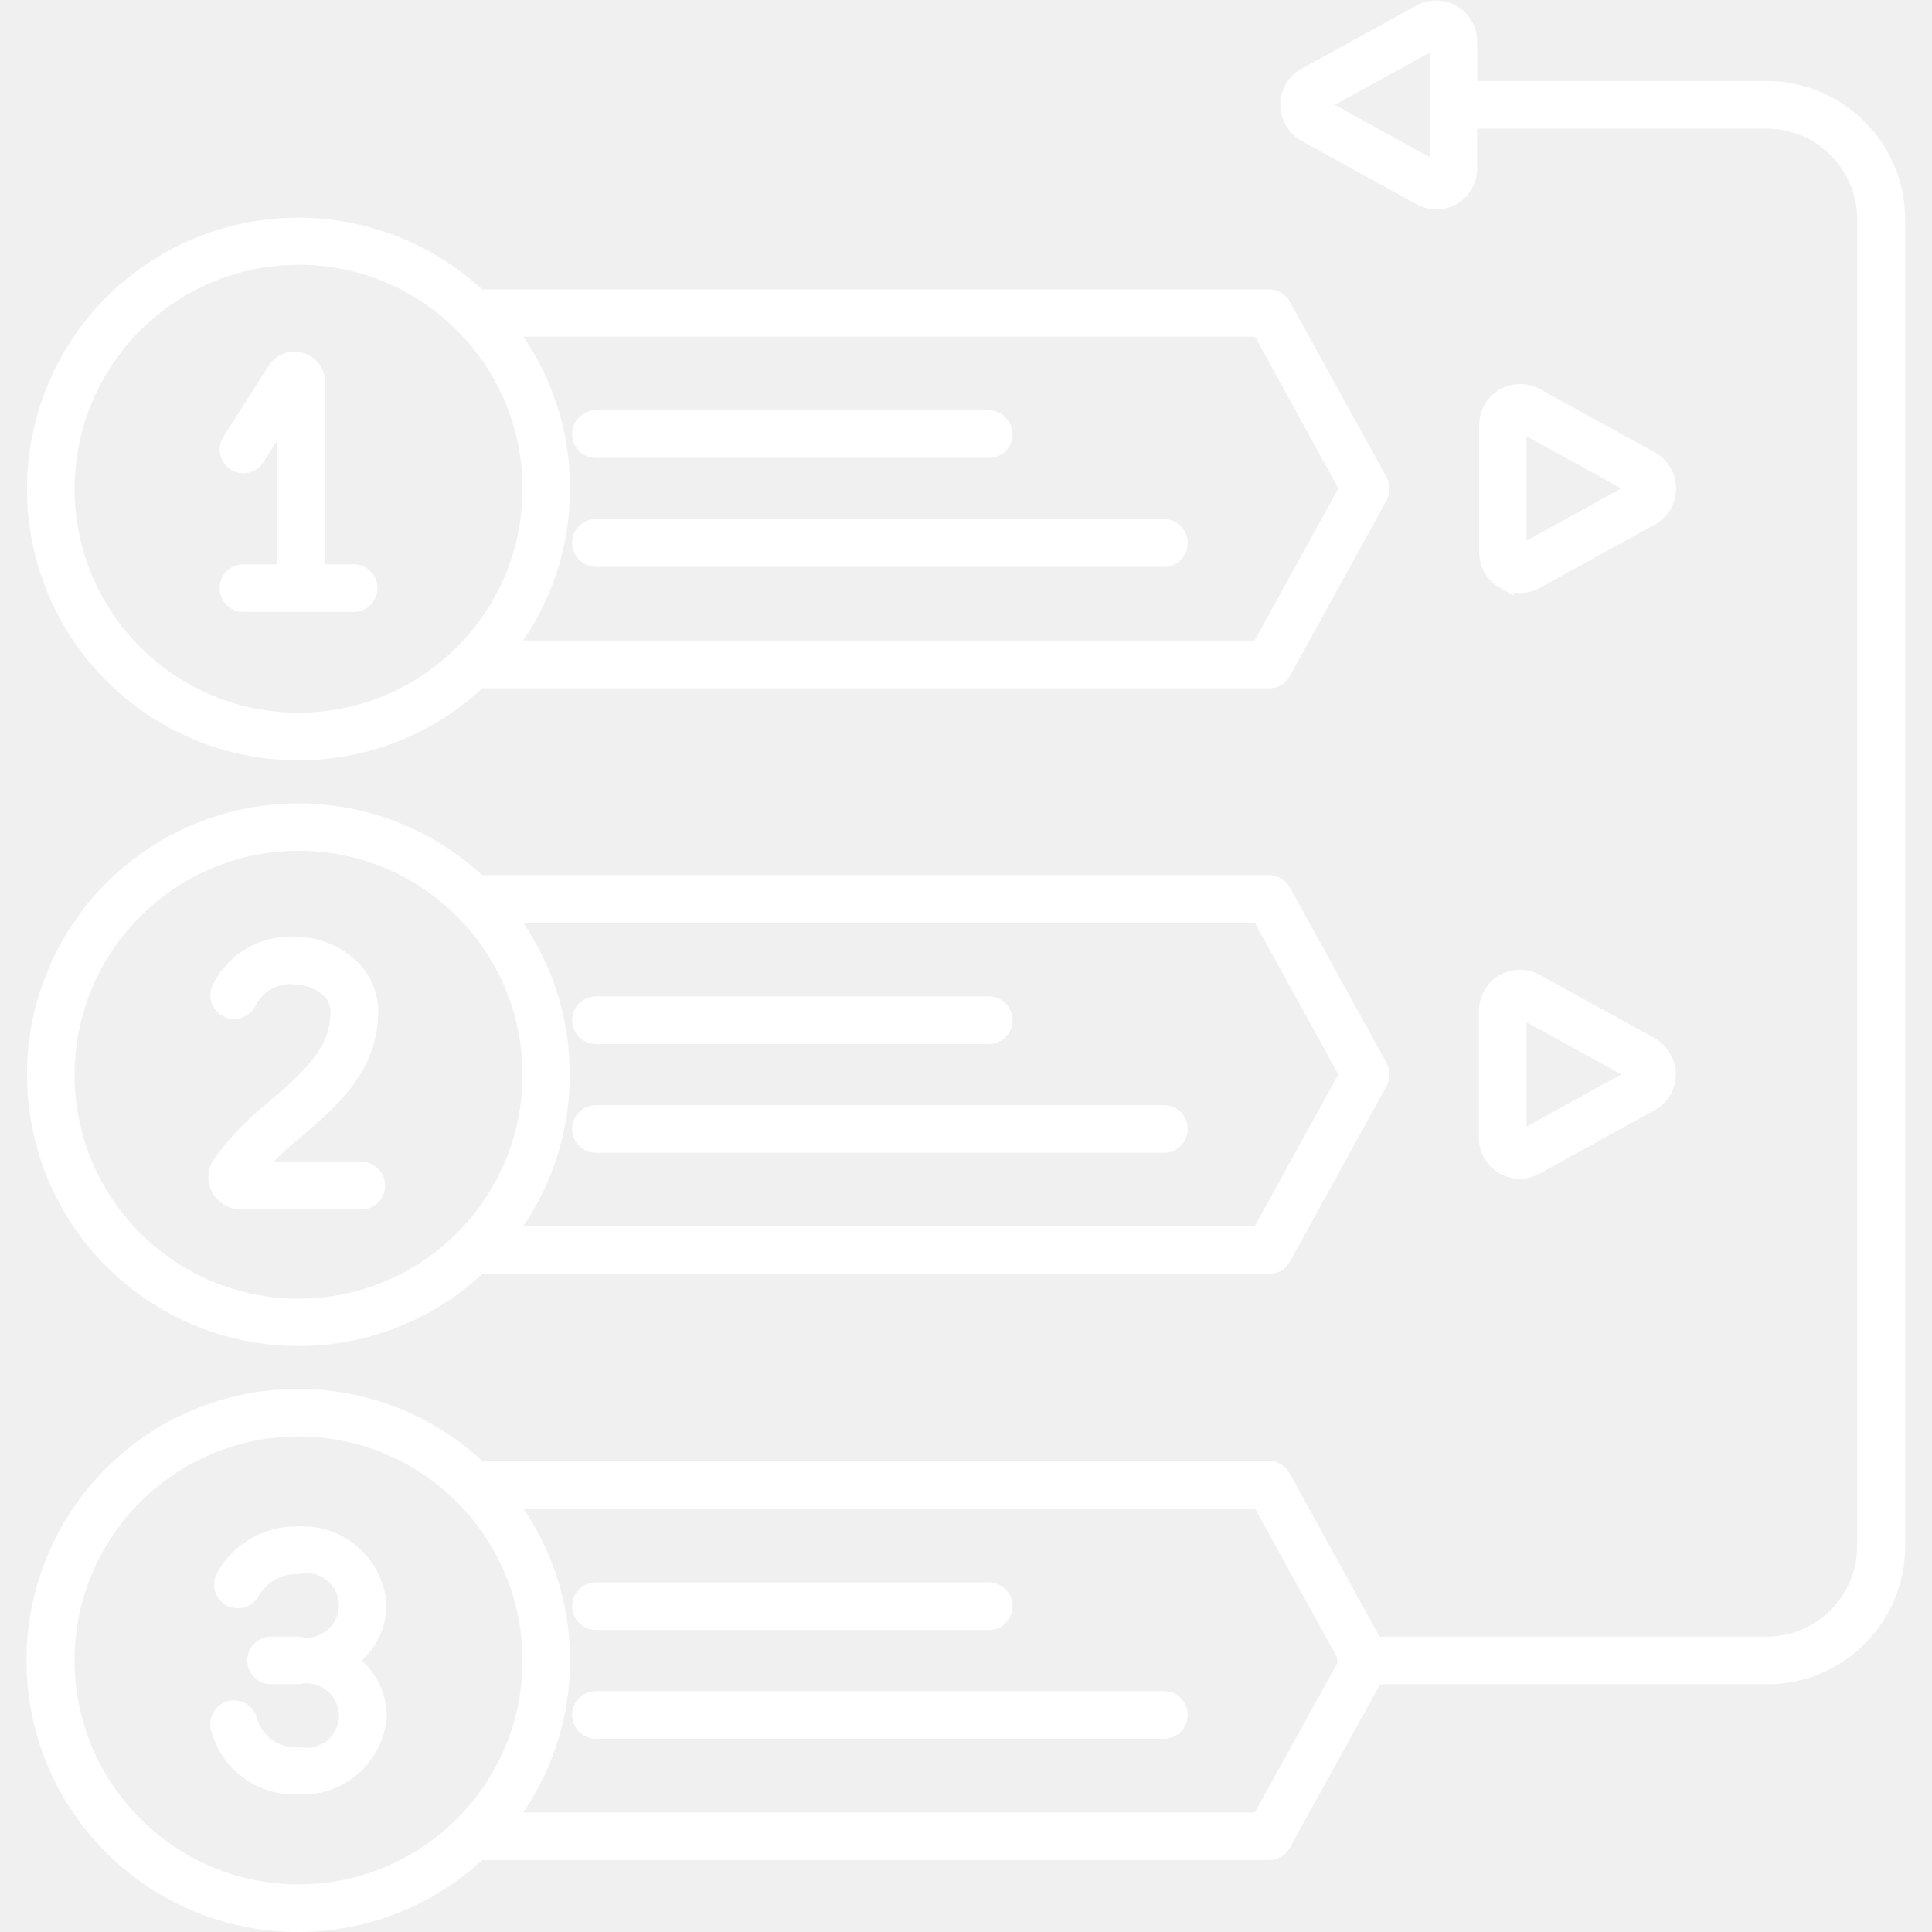
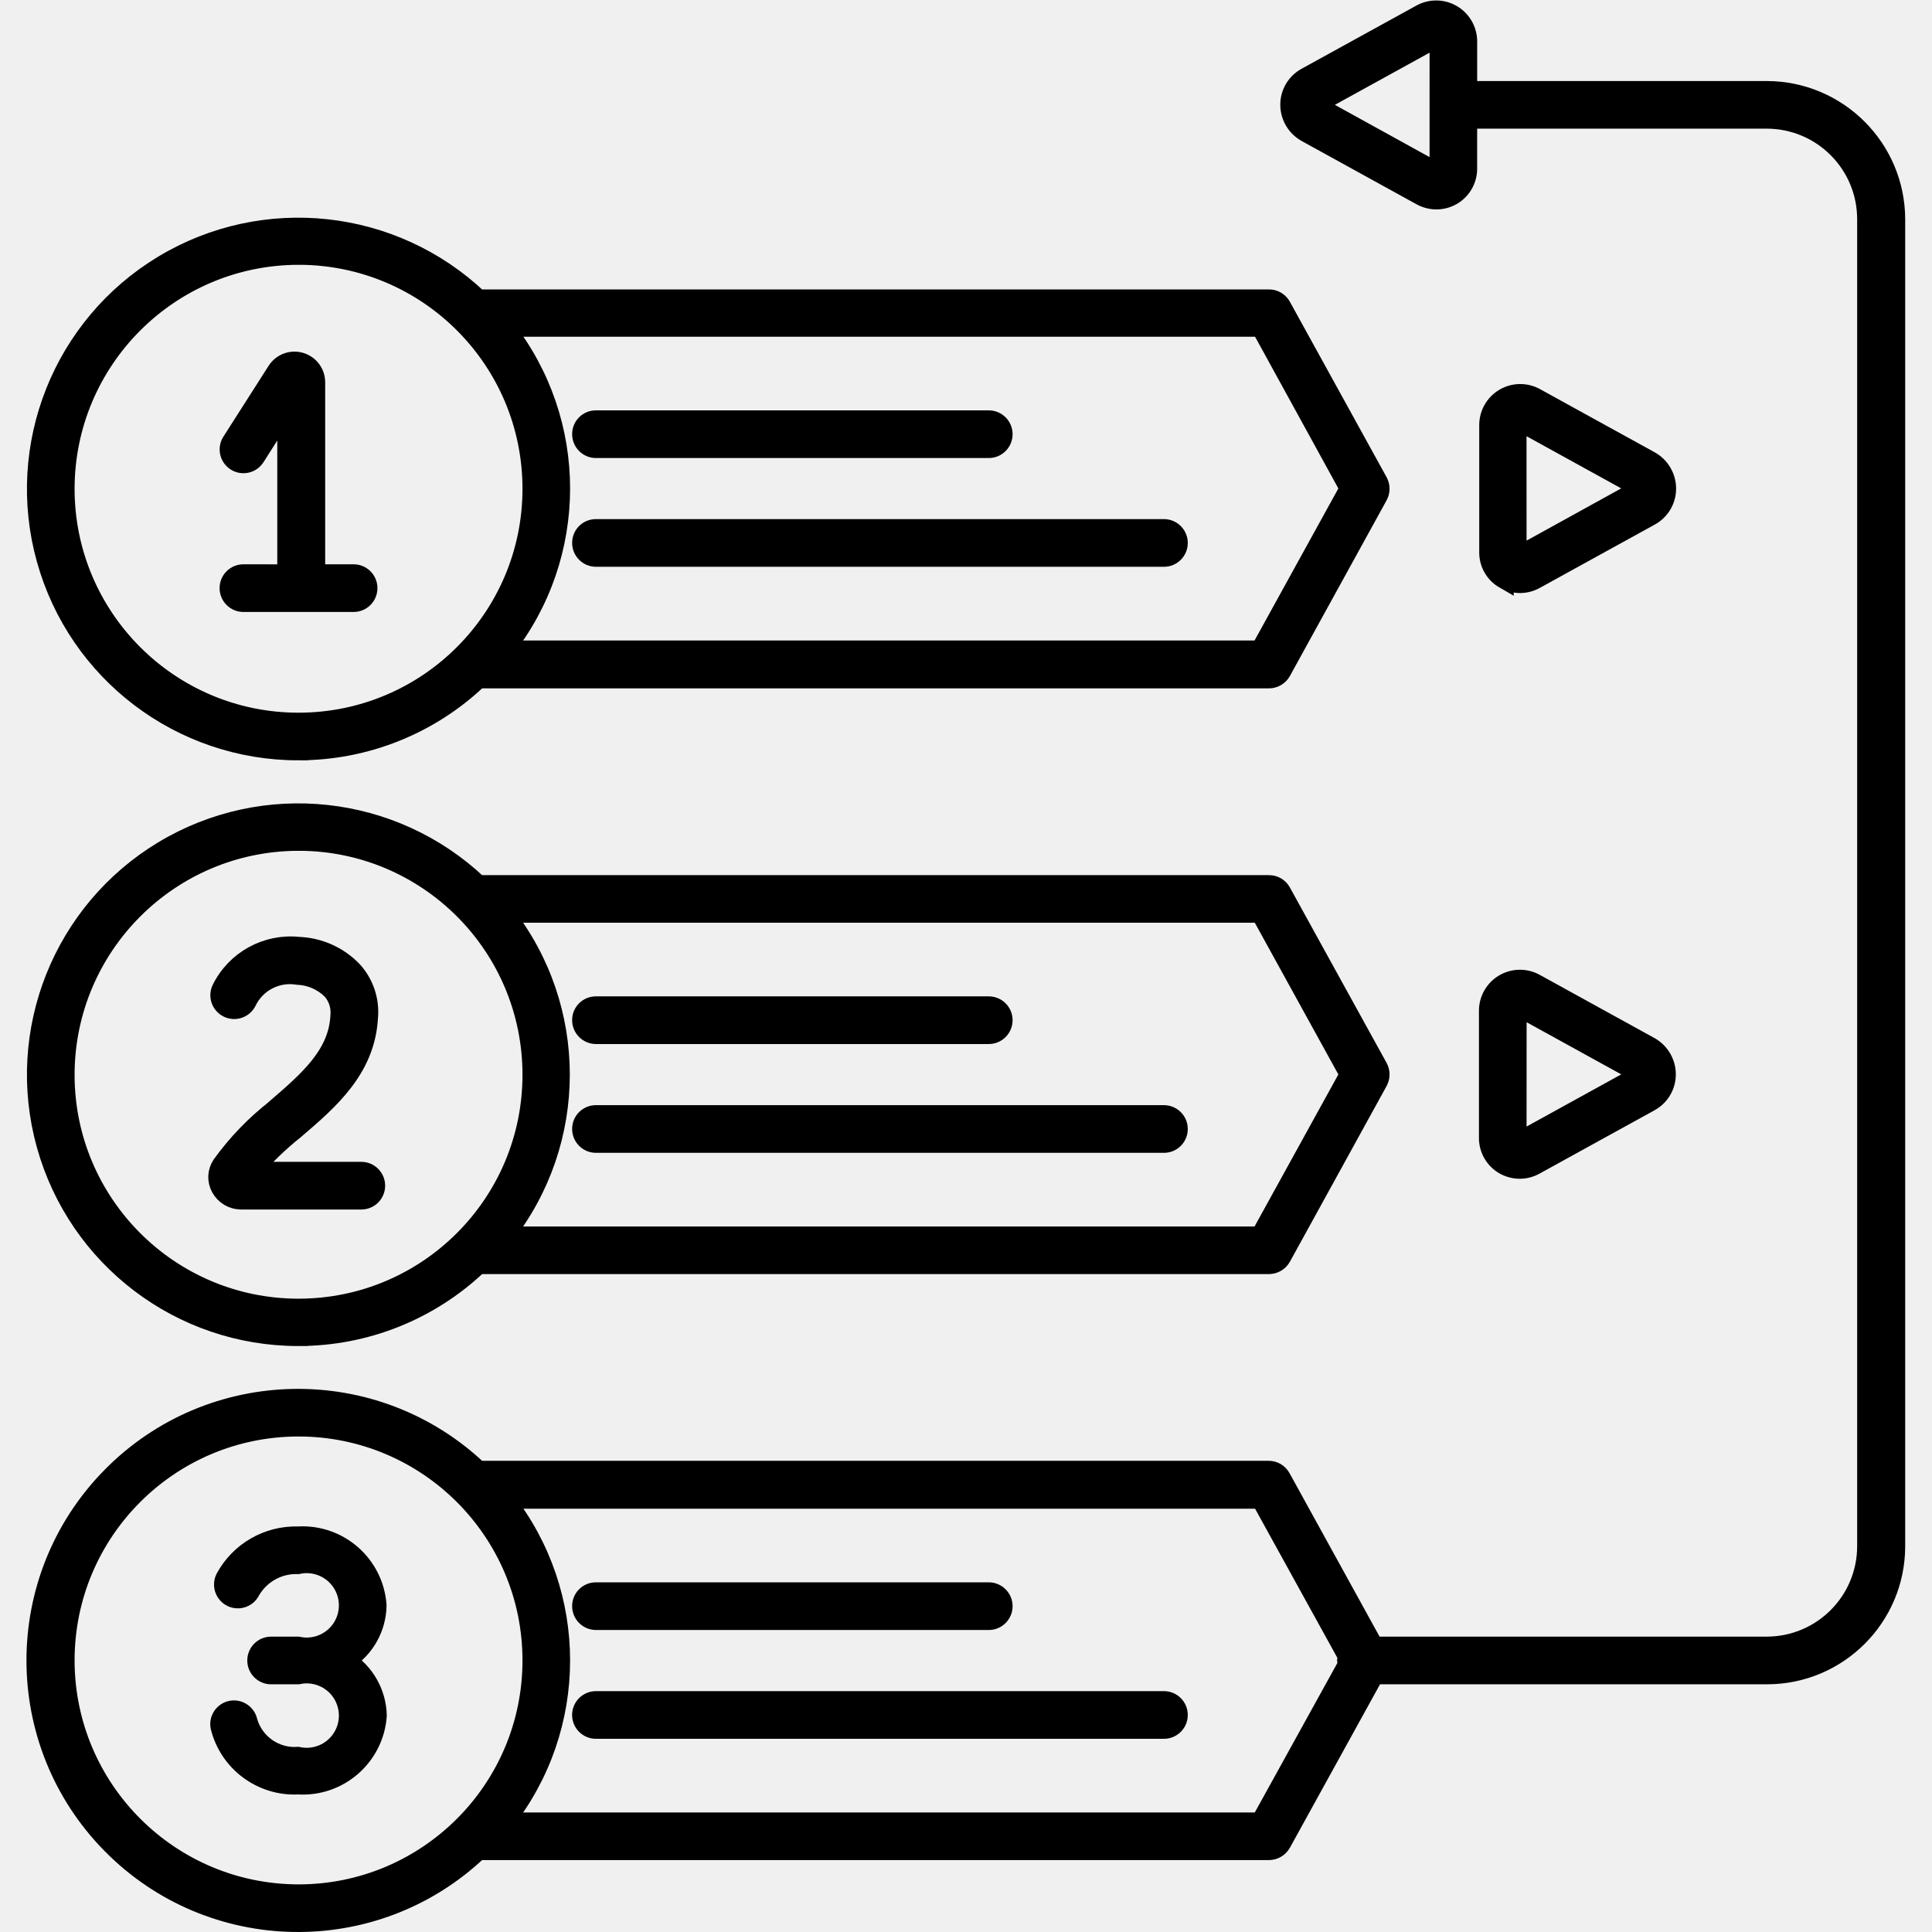
<svg xmlns="http://www.w3.org/2000/svg" id="SvgjsSvg1012" width="288" height="288" version="1.1">
  <defs id="SvgjsDefs1013" />
  <g id="SvgjsG1014">
    <svg width="288" height="288" viewBox="0 0 98.487 101.316">
-       <g transform="translate(-3.94 -2.974)" fill="#ffffff" class="color000 svgShape">
-         <path stroke="#ffffff" d="M95.177,7.724H79.49V5.15A1.65,1.65,0,0,0,77.05,3.7L71.018,7.021a1.644,1.644,0,0,0-.853,1.452,1.68,1.68,0,0,0,.853,1.452l6.032,3.323a1.7,1.7,0,0,0,.793.21,1.676,1.676,0,0,0,.838-.225,1.639,1.639,0,0,0,.808-1.422V9.221H95.177a5.245,5.245,0,0,1,5.239,5.239v69.6A5.245,5.245,0,0,1,95.177,89.3h-20.6l-4.865-8.831a.744.744,0,0,0-.659-.389H27.611a13.741,13.741,0,1,0,0,19.938H69.072a.762.762,0,0,0,.659-.389L74.6,90.8h20.6a6.746,6.746,0,0,0,6.736-6.736V14.46a6.768,6.768,0,0,0-6.751-6.736ZM77.993,11.8a.15.15,0,0,1-.225.135L71.737,8.607a.131.131,0,0,1-.075-.135.157.157,0,0,1,.075-.135l6.032-3.323A.135.135,0,0,1,77.844,5a.114.114,0,0,1,.075.03.149.149,0,0,1,.075.135ZM5.937,90.049a12.244,12.244,0,1,1,12.244,12.244A12.259,12.259,0,0,1,5.937,90.049Zm62.686,8.472H28.973a13.65,13.65,0,0,0,.015-16.929H68.638l4.55,8.247a1.049,1.049,0,0,0-.045.21.528.528,0,0,0,.045.21Z" data-name="Path 42" fill="#ffffff" class="color000 svgShape colorStroke000 svgStroke" />
-         <path stroke="#ffffff" d="M56.128,26.672a1.676,1.676,0,0,0,.838.225,1.653,1.653,0,0,0,.793-.21l6.032-3.323a1.644,1.644,0,0,0,.853-1.452,1.68,1.68,0,0,0-.853-1.452L57.76,17.138a1.65,1.65,0,0,0-2.44,1.452v6.646a1.615,1.615,0,0,0,.808,1.437ZM56.8,18.6a.149.149,0,0,1,.075-.135.114.114,0,0,1,.075-.03.135.135,0,0,1,.075.015l6.032,3.323a.131.131,0,0,1,.075.135.157.157,0,0,1-.075.135L57.027,25.37a.171.171,0,0,1-.15,0,.149.149,0,0,1-.075-.135Z" data-name="Path 43" transform="translate(25.278 6.677)" fill="#ffffff" class="color000 svgShape colorStroke000 svgStroke" />
-         <path stroke="#ffffff" d="M55.31,45.771a1.639,1.639,0,0,0,.808,1.422,1.676,1.676,0,0,0,.838.225,1.653,1.653,0,0,0,.793-.21l6.032-3.323a1.644,1.644,0,0,0,.853-1.452,1.68,1.68,0,0,0-.853-1.452L57.75,37.658a1.65,1.65,0,0,0-2.44,1.452Zm1.5-6.631A.149.149,0,0,1,56.882,39a.114.114,0,0,1,.075-.03.135.135,0,0,1,.075.015l6.032,3.323a.131.131,0,0,1,.075.135.157.157,0,0,1-.075.135l-6.032,3.323a.171.171,0,0,1-.15,0,.149.149,0,0,1-.075-.135Z" data-name="Path 44" transform="translate(25.273 16.872)" fill="#ffffff" class="color000 svgShape colorStroke000 svgStroke" />
-         <path stroke="#ffffff" d="M54.075,62.73H24.288a.748.748,0,1,0,0,1.5H54.075a.748.748,0,1,0,0-1.5Z" data-name="Path 45" transform="translate(9.489 29.429)" fill="#ffffff" class="color000 svgShape colorStroke000 svgStroke" />
-         <path stroke="#ffffff" d="M24.288,60.417h20.6a.748.748,0,0,0,0-1.5h-20.6a.741.741,0,0,0-.748.748A.751.751,0,0,0,24.288,60.417Z" data-name="Path 46" transform="translate(9.489 27.536)" fill="#ffffff" class="color000 svgShape colorStroke000 svgStroke" />
-         <path stroke="#ffffff" d="M18.181,59.086a13.646,13.646,0,0,0,9.43-3.772H69.072a.762.762,0,0,0,.659-.389l5.074-9.22a.763.763,0,0,0,0-.718l-5.074-9.205a.744.744,0,0,0-.659-.389H27.611a13.729,13.729,0,1,0-9.43,23.695Zm55.1-13.741-4.67,8.472H28.973a13.678,13.678,0,0,0,0-16.929H68.623Zm-55.1-12.229A12.244,12.244,0,1,1,5.937,45.361,12.259,12.259,0,0,1,18.181,33.117Z" data-name="Path 47" transform="translate(0 13.974)" fill="#ffffff" class="color000 svgShape colorStroke000 svgStroke" />
-         <path stroke="#ffffff" d="M24.288,43.7H54.075a.748.748,0,0,0,0-1.5H24.288a.741.741,0,0,0-.748.748A.751.751,0,0,0,24.288,43.7Z" data-name="Path 48" transform="translate(9.489 19.23)" fill="#ffffff" class="color000 svgShape colorStroke000 svgStroke" />
-         <path stroke="#ffffff" d="M24.288,39.887h20.6a.748.748,0,1,0,0-1.5h-20.6a.741.741,0,0,0-.748.748A.751.751,0,0,0,24.288,39.887Z" data-name="Path 49" transform="translate(9.489 17.337)" fill="#ffffff" class="color000 svgShape colorStroke000 svgStroke" />
-         <path stroke="#ffffff" d="M18.181,38.566a13.646,13.646,0,0,0,9.43-3.772H69.072a.762.762,0,0,0,.659-.389l5.074-9.22a.763.763,0,0,0,0-.718l-5.074-9.205a.744.744,0,0,0-.659-.389H27.611a13.729,13.729,0,1,0-9.43,23.695Zm55.1-13.756-4.67,8.472H28.973a13.65,13.65,0,0,0,.015-16.929H68.638Zm-55.1-12.229A12.244,12.244,0,1,1,5.937,24.826,12.259,12.259,0,0,1,18.181,12.582Z" data-name="Path 50" transform="translate(0 3.779)" fill="#ffffff" class="color000 svgShape colorStroke000 svgStroke" />
-         <path stroke="#ffffff" d="M24.288,23.167H54.075a.748.748,0,0,0,0-1.5H24.288a.741.741,0,0,0-.748.748A.751.751,0,0,0,24.288,23.167Z" data-name="Path 51" transform="translate(9.489 9.03)" fill="#ffffff" class="color000 svgShape colorStroke000 svgStroke" />
-         <path stroke="#ffffff" d="M24.288,19.357h20.6a.748.748,0,1,0,0-1.5h-20.6a.741.741,0,0,0-.748.748A.751.751,0,0,0,24.288,19.357Z" data-name="Path 52" transform="translate(9.489 7.137)" fill="#ffffff" class="color000 svgShape colorStroke000 svgStroke" />
-         <path stroke="#ffffff" d="M11.938,26.954a.748.748,0,0,0,0,1.5h5.778a.748.748,0,1,0,0-1.5H15.725V16.91A1.109,1.109,0,0,0,13.69,16.3l-2.38,3.727a.747.747,0,1,0,1.257.808l1.646-2.589v8.711Z" data-name="Path 53" transform="translate(3.353 6.112)" fill="#ffffff" class="color000 svgShape colorStroke000 svgStroke" />
-         <path stroke="#ffffff" d="M13.843,44.8a14.473,14.473,0,0,0-2.859,2.964,1.148,1.148,0,0,0-.045,1.2A1.23,1.23,0,0,0,12,49.6h6.317a.748.748,0,0,0,0-1.5H12.57a16.374,16.374,0,0,1,2.245-2.17c1.841-1.572,3.727-3.2,3.877-5.9a3.219,3.219,0,0,0-.823-2.455,4.155,4.155,0,0,0-2.829-1.272,4.054,4.054,0,0,0-4.071,2.245.75.75,0,0,0,1.347.659,2.5,2.5,0,0,1,2.664-1.392,2.68,2.68,0,0,1,1.781.778,1.77,1.77,0,0,1,.434,1.362c-.1,2.051-1.691,3.4-3.353,4.835Z" data-name="Path 54" transform="translate(3.156 16.302)" fill="#ffffff" class="color000 svgShape colorStroke000 svgStroke" />
-         <path stroke="#ffffff" d="M19.107,60.6A3.919,3.919,0,0,0,14.96,56.96a4.216,4.216,0,0,0-3.817,2.2.75.75,0,1,0,1.347.659,2.754,2.754,0,0,1,2.47-1.362,2.189,2.189,0,1,1,0,4.281H13.553a.748.748,0,0,0,0,1.5H14.96a2.189,2.189,0,1,1,0,4.281,2.547,2.547,0,0,1-2.619-1.826.755.755,0,0,0-.868-.6.747.747,0,0,0-.6.868,4.017,4.017,0,0,0,4.1,3.053,3.919,3.919,0,0,0,4.146-3.637,3.512,3.512,0,0,0-1.632-2.889A3.477,3.477,0,0,0,19.107,60.6Z" data-name="Path 55" transform="translate(3.19 26.563)" fill="#ffffff" class="color000 svgShape colorStroke000 svgStroke" />
+       <g transform="translate(-3.94 -2.974)" fill="#000" class="color000 svgShape">
+         <path stroke="#000" d="M95.177,7.724H79.49V5.15A1.65,1.65,0,0,0,77.05,3.7L71.018,7.021a1.644,1.644,0,0,0-.853,1.452,1.68,1.68,0,0,0,.853,1.452l6.032,3.323a1.7,1.7,0,0,0,.793.21,1.676,1.676,0,0,0,.838-.225,1.639,1.639,0,0,0,.808-1.422V9.221H95.177a5.245,5.245,0,0,1,5.239,5.239v69.6A5.245,5.245,0,0,1,95.177,89.3h-20.6l-4.865-8.831a.744.744,0,0,0-.659-.389H27.611a13.741,13.741,0,1,0,0,19.938H69.072a.762.762,0,0,0,.659-.389L74.6,90.8h20.6a6.746,6.746,0,0,0,6.736-6.736V14.46a6.768,6.768,0,0,0-6.751-6.736ZM77.993,11.8a.15.15,0,0,1-.225.135L71.737,8.607a.131.131,0,0,1-.075-.135.157.157,0,0,1,.075-.135l6.032-3.323A.135.135,0,0,1,77.844,5a.114.114,0,0,1,.075.03.149.149,0,0,1,.075.135ZM5.937,90.049a12.244,12.244,0,1,1,12.244,12.244A12.259,12.259,0,0,1,5.937,90.049Zm62.686,8.472H28.973a13.65,13.65,0,0,0,.015-16.929H68.638l4.55,8.247a1.049,1.049,0,0,0-.045.21.528.528,0,0,0,.045.21Z" data-name="Path 42" fill="#000" class="color000 svgShape colorStroke000 svgStroke" />
+         <path stroke="#000" d="M56.128,26.672a1.676,1.676,0,0,0,.838.225,1.653,1.653,0,0,0,.793-.21l6.032-3.323a1.644,1.644,0,0,0,.853-1.452,1.68,1.68,0,0,0-.853-1.452L57.76,17.138a1.65,1.65,0,0,0-2.44,1.452v6.646a1.615,1.615,0,0,0,.808,1.437ZM56.8,18.6a.149.149,0,0,1,.075-.135.114.114,0,0,1,.075-.03.135.135,0,0,1,.075.015l6.032,3.323a.131.131,0,0,1,.075.135.157.157,0,0,1-.075.135L57.027,25.37a.171.171,0,0,1-.15,0,.149.149,0,0,1-.075-.135Z" data-name="Path 43" transform="translate(25.278 6.677)" fill="#000" class="color000 svgShape colorStroke000 svgStroke" />
+         <path stroke="#000" d="M55.31,45.771a1.639,1.639,0,0,0,.808,1.422,1.676,1.676,0,0,0,.838.225,1.653,1.653,0,0,0,.793-.21l6.032-3.323a1.644,1.644,0,0,0,.853-1.452,1.68,1.68,0,0,0-.853-1.452L57.75,37.658a1.65,1.65,0,0,0-2.44,1.452Zm1.5-6.631A.149.149,0,0,1,56.882,39a.114.114,0,0,1,.075-.03.135.135,0,0,1,.075.015l6.032,3.323a.131.131,0,0,1,.075.135.157.157,0,0,1-.075.135l-6.032,3.323a.171.171,0,0,1-.15,0,.149.149,0,0,1-.075-.135Z" data-name="Path 44" transform="translate(25.273 16.872)" fill="#000" class="color000 svgShape colorStroke000 svgStroke" />
+         <path stroke="#000" d="M54.075,62.73H24.288a.748.748,0,1,0,0,1.5H54.075a.748.748,0,1,0,0-1.5Z" data-name="Path 45" transform="translate(9.489 29.429)" fill="#000" class="color000 svgShape colorStroke000 svgStroke" />
+         <path stroke="#000" d="M24.288,60.417h20.6a.748.748,0,0,0,0-1.5h-20.6a.741.741,0,0,0-.748.748A.751.751,0,0,0,24.288,60.417Z" data-name="Path 46" transform="translate(9.489 27.536)" fill="#000" class="color000 svgShape colorStroke000 svgStroke" />
+         <path stroke="#000" d="M18.181,59.086a13.646,13.646,0,0,0,9.43-3.772H69.072a.762.762,0,0,0,.659-.389l5.074-9.22a.763.763,0,0,0,0-.718l-5.074-9.205a.744.744,0,0,0-.659-.389H27.611a13.729,13.729,0,1,0-9.43,23.695Zm55.1-13.741-4.67,8.472H28.973a13.678,13.678,0,0,0,0-16.929H68.623Zm-55.1-12.229A12.244,12.244,0,1,1,5.937,45.361,12.259,12.259,0,0,1,18.181,33.117Z" data-name="Path 47" transform="translate(0 13.974)" fill="#000" class="color000 svgShape colorStroke000 svgStroke" />
+         <path stroke="#000" d="M24.288,43.7H54.075a.748.748,0,0,0,0-1.5H24.288a.741.741,0,0,0-.748.748A.751.751,0,0,0,24.288,43.7Z" data-name="Path 48" transform="translate(9.489 19.23)" fill="#000" class="color000 svgShape colorStroke000 svgStroke" />
+         <path stroke="#000" d="M24.288,39.887h20.6a.748.748,0,1,0,0-1.5h-20.6a.741.741,0,0,0-.748.748A.751.751,0,0,0,24.288,39.887Z" data-name="Path 49" transform="translate(9.489 17.337)" fill="#000" class="color000 svgShape colorStroke000 svgStroke" />
+         <path stroke="#000" d="M18.181,38.566a13.646,13.646,0,0,0,9.43-3.772H69.072a.762.762,0,0,0,.659-.389l5.074-9.22a.763.763,0,0,0,0-.718l-5.074-9.205a.744.744,0,0,0-.659-.389H27.611a13.729,13.729,0,1,0-9.43,23.695Zm55.1-13.756-4.67,8.472H28.973a13.65,13.65,0,0,0,.015-16.929H68.638Zm-55.1-12.229A12.244,12.244,0,1,1,5.937,24.826,12.259,12.259,0,0,1,18.181,12.582Z" data-name="Path 50" transform="translate(0 3.779)" fill="#000" class="color000 svgShape colorStroke000 svgStroke" />
+         <path stroke="#000" d="M24.288,23.167H54.075a.748.748,0,0,0,0-1.5H24.288a.741.741,0,0,0-.748.748A.751.751,0,0,0,24.288,23.167Z" data-name="Path 51" transform="translate(9.489 9.03)" fill="#000" class="color000 svgShape colorStroke000 svgStroke" />
+         <path stroke="#000" d="M24.288,19.357h20.6a.748.748,0,1,0,0-1.5h-20.6a.741.741,0,0,0-.748.748A.751.751,0,0,0,24.288,19.357Z" data-name="Path 52" transform="translate(9.489 7.137)" fill="#000" class="color000 svgShape colorStroke000 svgStroke" />
+         <path stroke="#000" d="M11.938,26.954a.748.748,0,0,0,0,1.5h5.778a.748.748,0,1,0,0-1.5H15.725V16.91A1.109,1.109,0,0,0,13.69,16.3l-2.38,3.727a.747.747,0,1,0,1.257.808l1.646-2.589v8.711Z" data-name="Path 53" transform="translate(3.353 6.112)" fill="#000" class="color000 svgShape colorStroke000 svgStroke" />
+         <path stroke="#000" d="M13.843,44.8a14.473,14.473,0,0,0-2.859,2.964,1.148,1.148,0,0,0-.045,1.2A1.23,1.23,0,0,0,12,49.6h6.317a.748.748,0,0,0,0-1.5H12.57a16.374,16.374,0,0,1,2.245-2.17c1.841-1.572,3.727-3.2,3.877-5.9a3.219,3.219,0,0,0-.823-2.455,4.155,4.155,0,0,0-2.829-1.272,4.054,4.054,0,0,0-4.071,2.245.75.75,0,0,0,1.347.659,2.5,2.5,0,0,1,2.664-1.392,2.68,2.68,0,0,1,1.781.778,1.77,1.77,0,0,1,.434,1.362c-.1,2.051-1.691,3.4-3.353,4.835Z" data-name="Path 54" transform="translate(3.156 16.302)" fill="#000" class="color000 svgShape colorStroke000 svgStroke" />
+         <path stroke="#000" d="M19.107,60.6A3.919,3.919,0,0,0,14.96,56.96a4.216,4.216,0,0,0-3.817,2.2.75.75,0,1,0,1.347.659,2.754,2.754,0,0,1,2.47-1.362,2.189,2.189,0,1,1,0,4.281H13.553a.748.748,0,0,0,0,1.5H14.96a2.189,2.189,0,1,1,0,4.281,2.547,2.547,0,0,1-2.619-1.826.755.755,0,0,0-.868-.6.747.747,0,0,0-.6.868,4.017,4.017,0,0,0,4.1,3.053,3.919,3.919,0,0,0,4.146-3.637,3.512,3.512,0,0,0-1.632-2.889A3.477,3.477,0,0,0,19.107,60.6Z" data-name="Path 55" transform="translate(3.19 26.563)" fill="#000" class="color000 svgShape colorStroke000 svgStroke" />
      </g>
    </svg>
  </g>
</svg>
